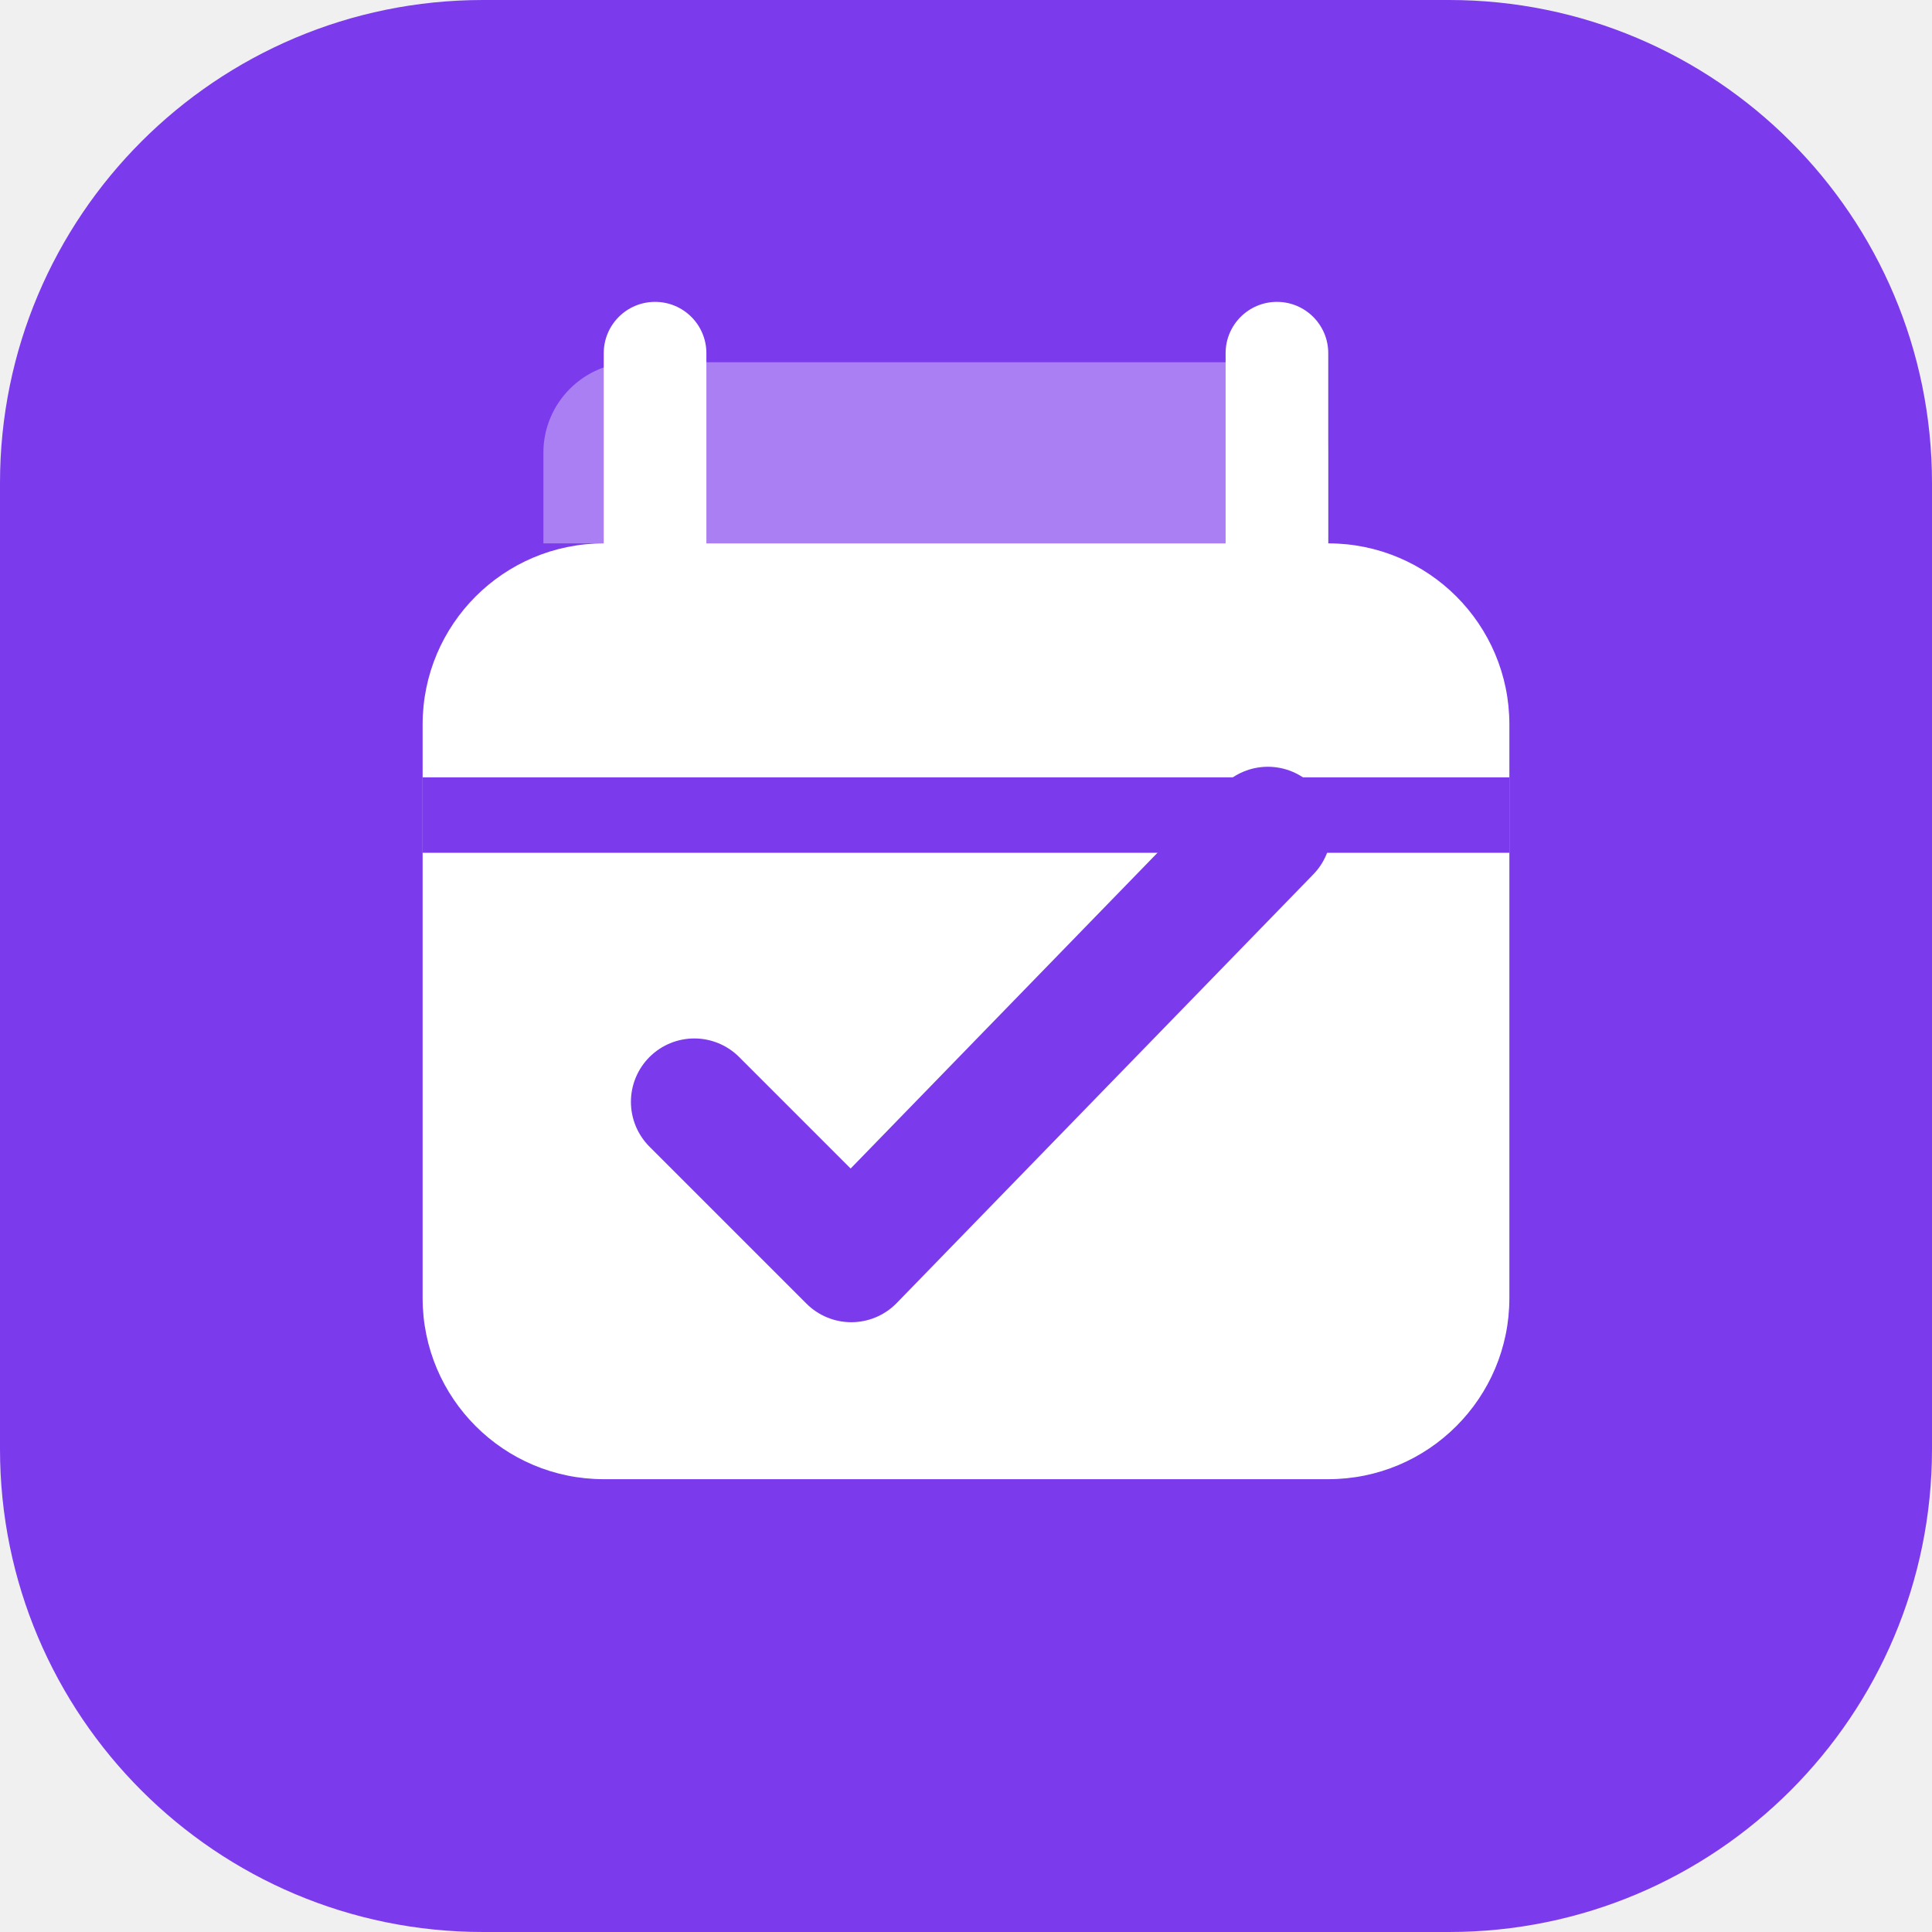
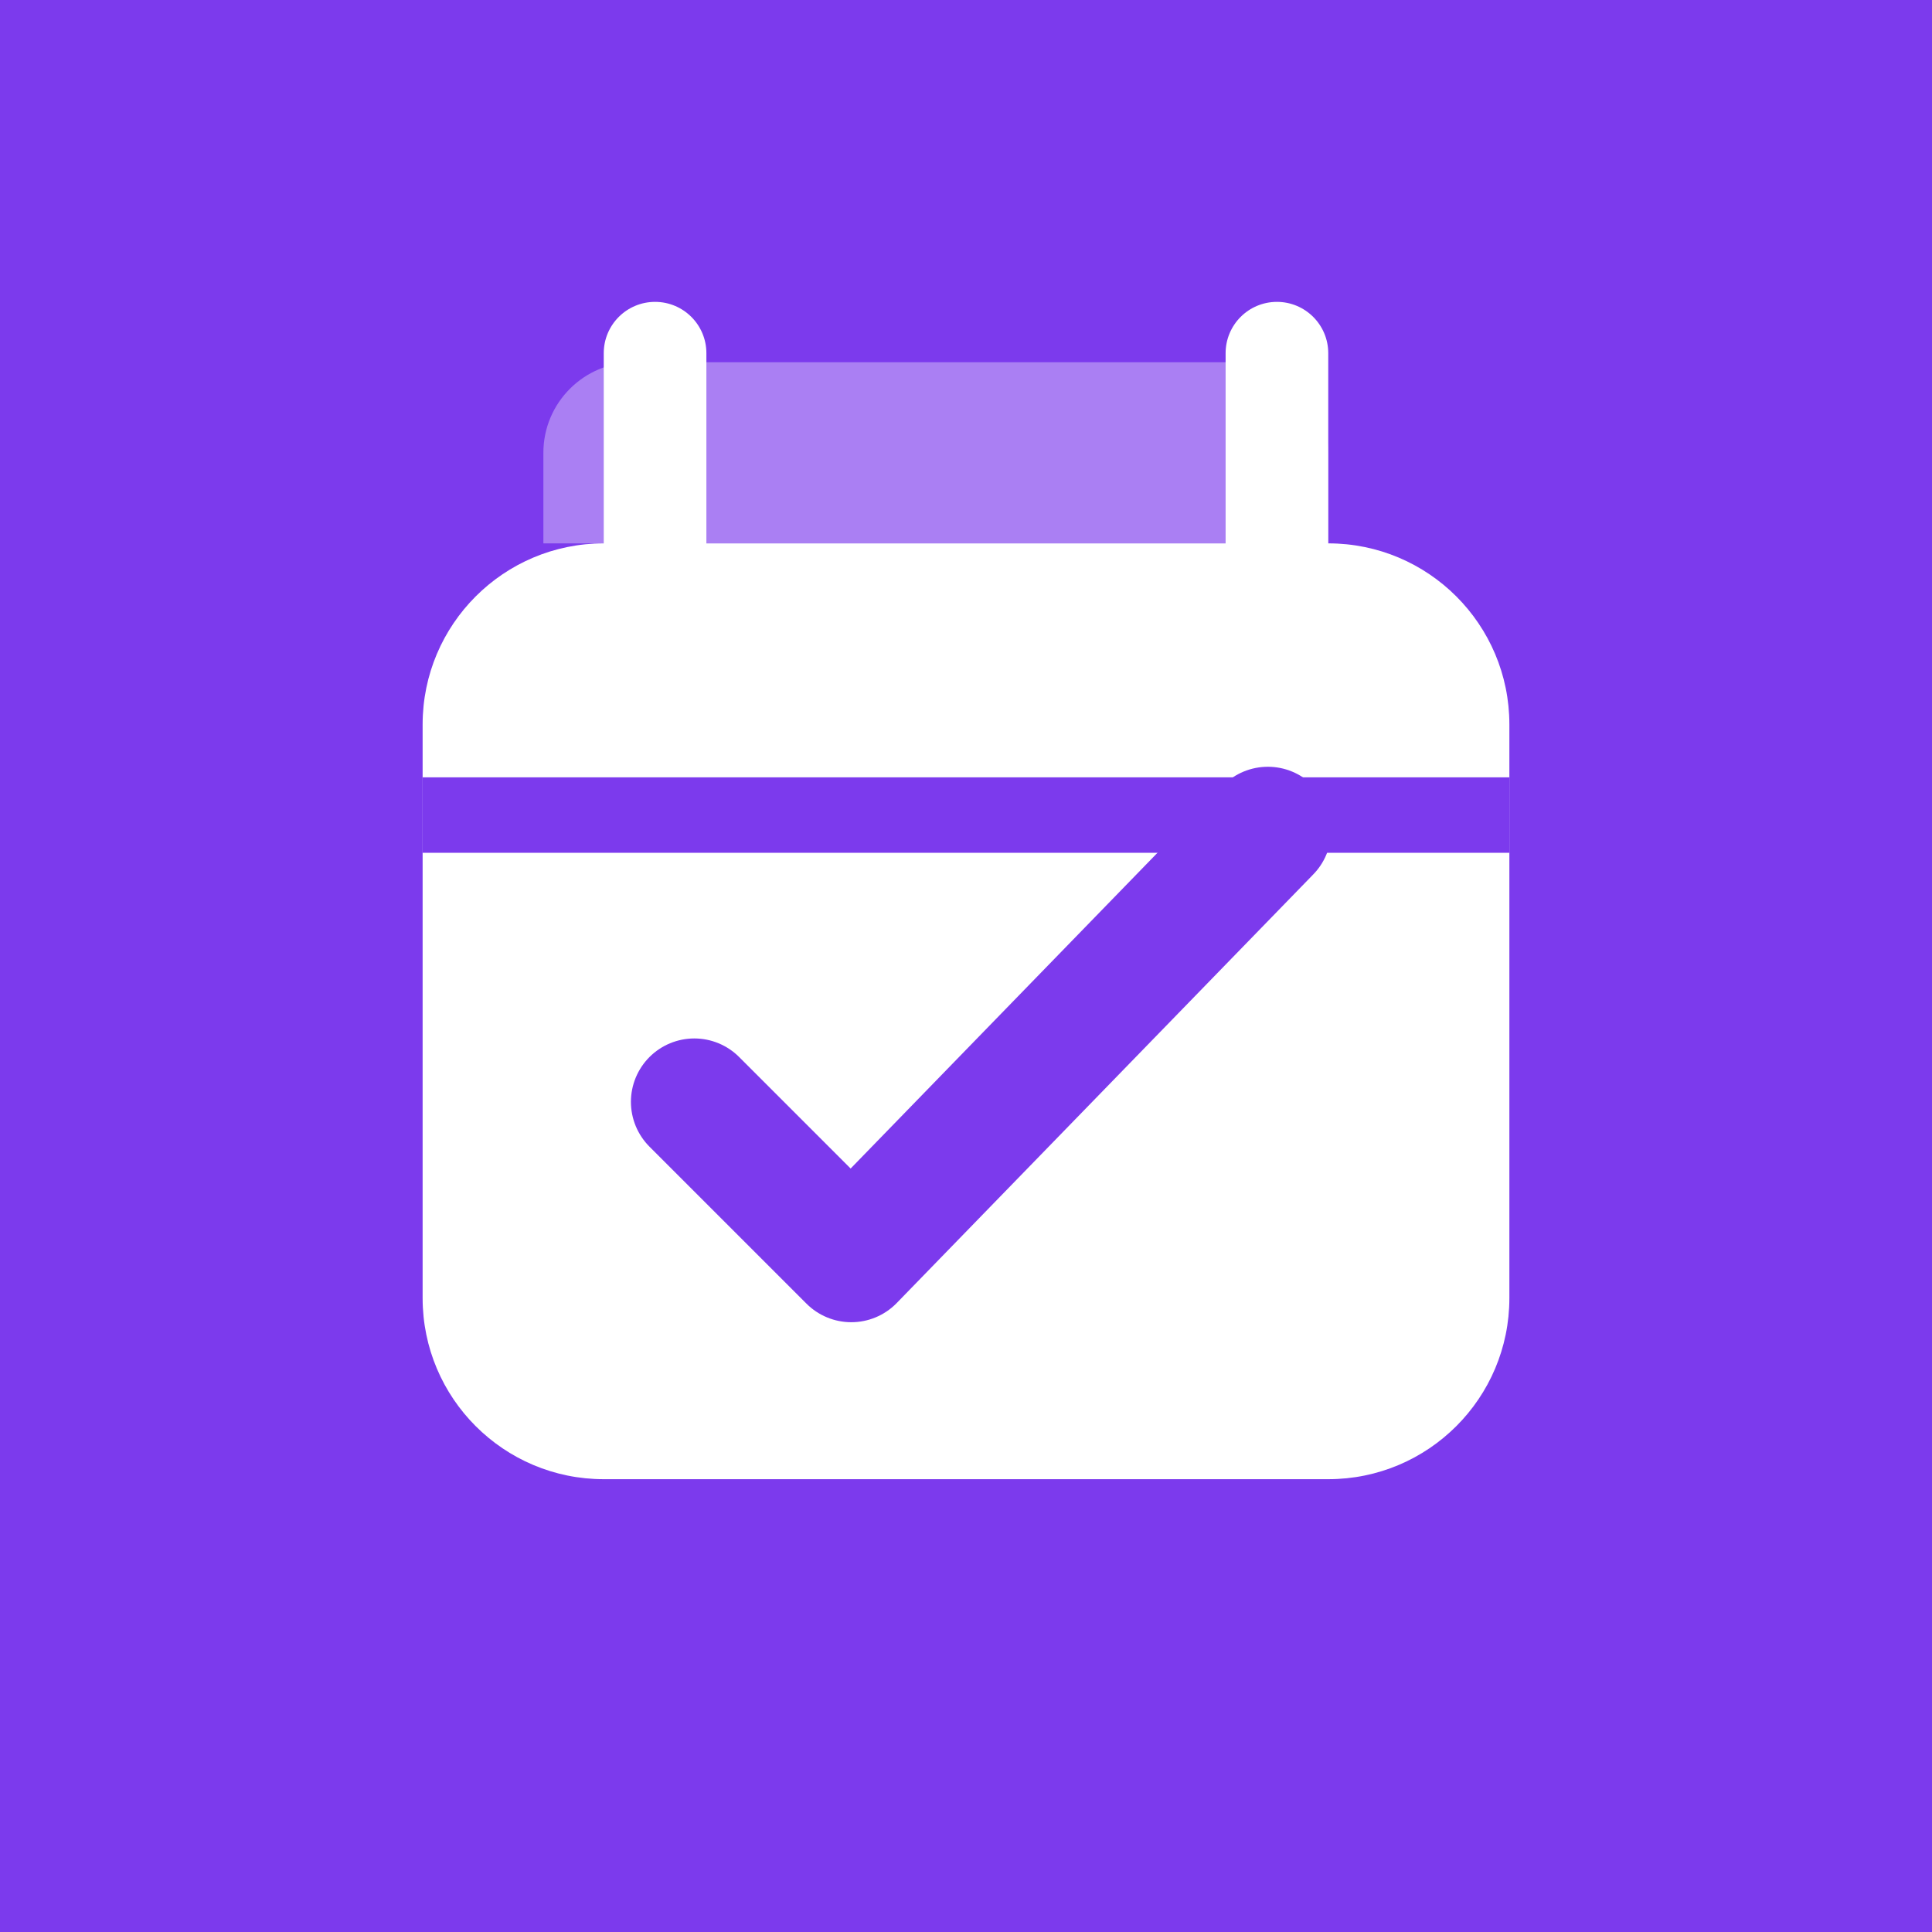
<svg xmlns="http://www.w3.org/2000/svg" width="64" height="64" viewBox="0 0 64 64">
-   <rect width="64" height="64" rx="16" fill="#7C3AED" />
+   <rect width="64" height="64" fill="#7C3AED" />
  <path d="M18 15a3 3 0 0 1 3-3h20a3 3 0 0 1 3 3v3H18v-3Z" fill="white" fill-opacity="0.35" />
  <rect x="14" y="18" width="36" height="31" rx="6" fill="white" />
  <path d="M14 27h36" stroke="#7C3AED" stroke-width="2.5" fill="none" />
  <rect x="20" y="10" width="3.4" height="10" rx="1.7" fill="white" />
  <rect x="40.6" y="10" width="3.4" height="10" rx="1.7" fill="white" />
  <path d="M23 36.5l5.2 5.2L42 27.5" stroke="#7C3AED" stroke-width="4.2" stroke-linecap="round" stroke-linejoin="round" fill="none" />
</svg>
